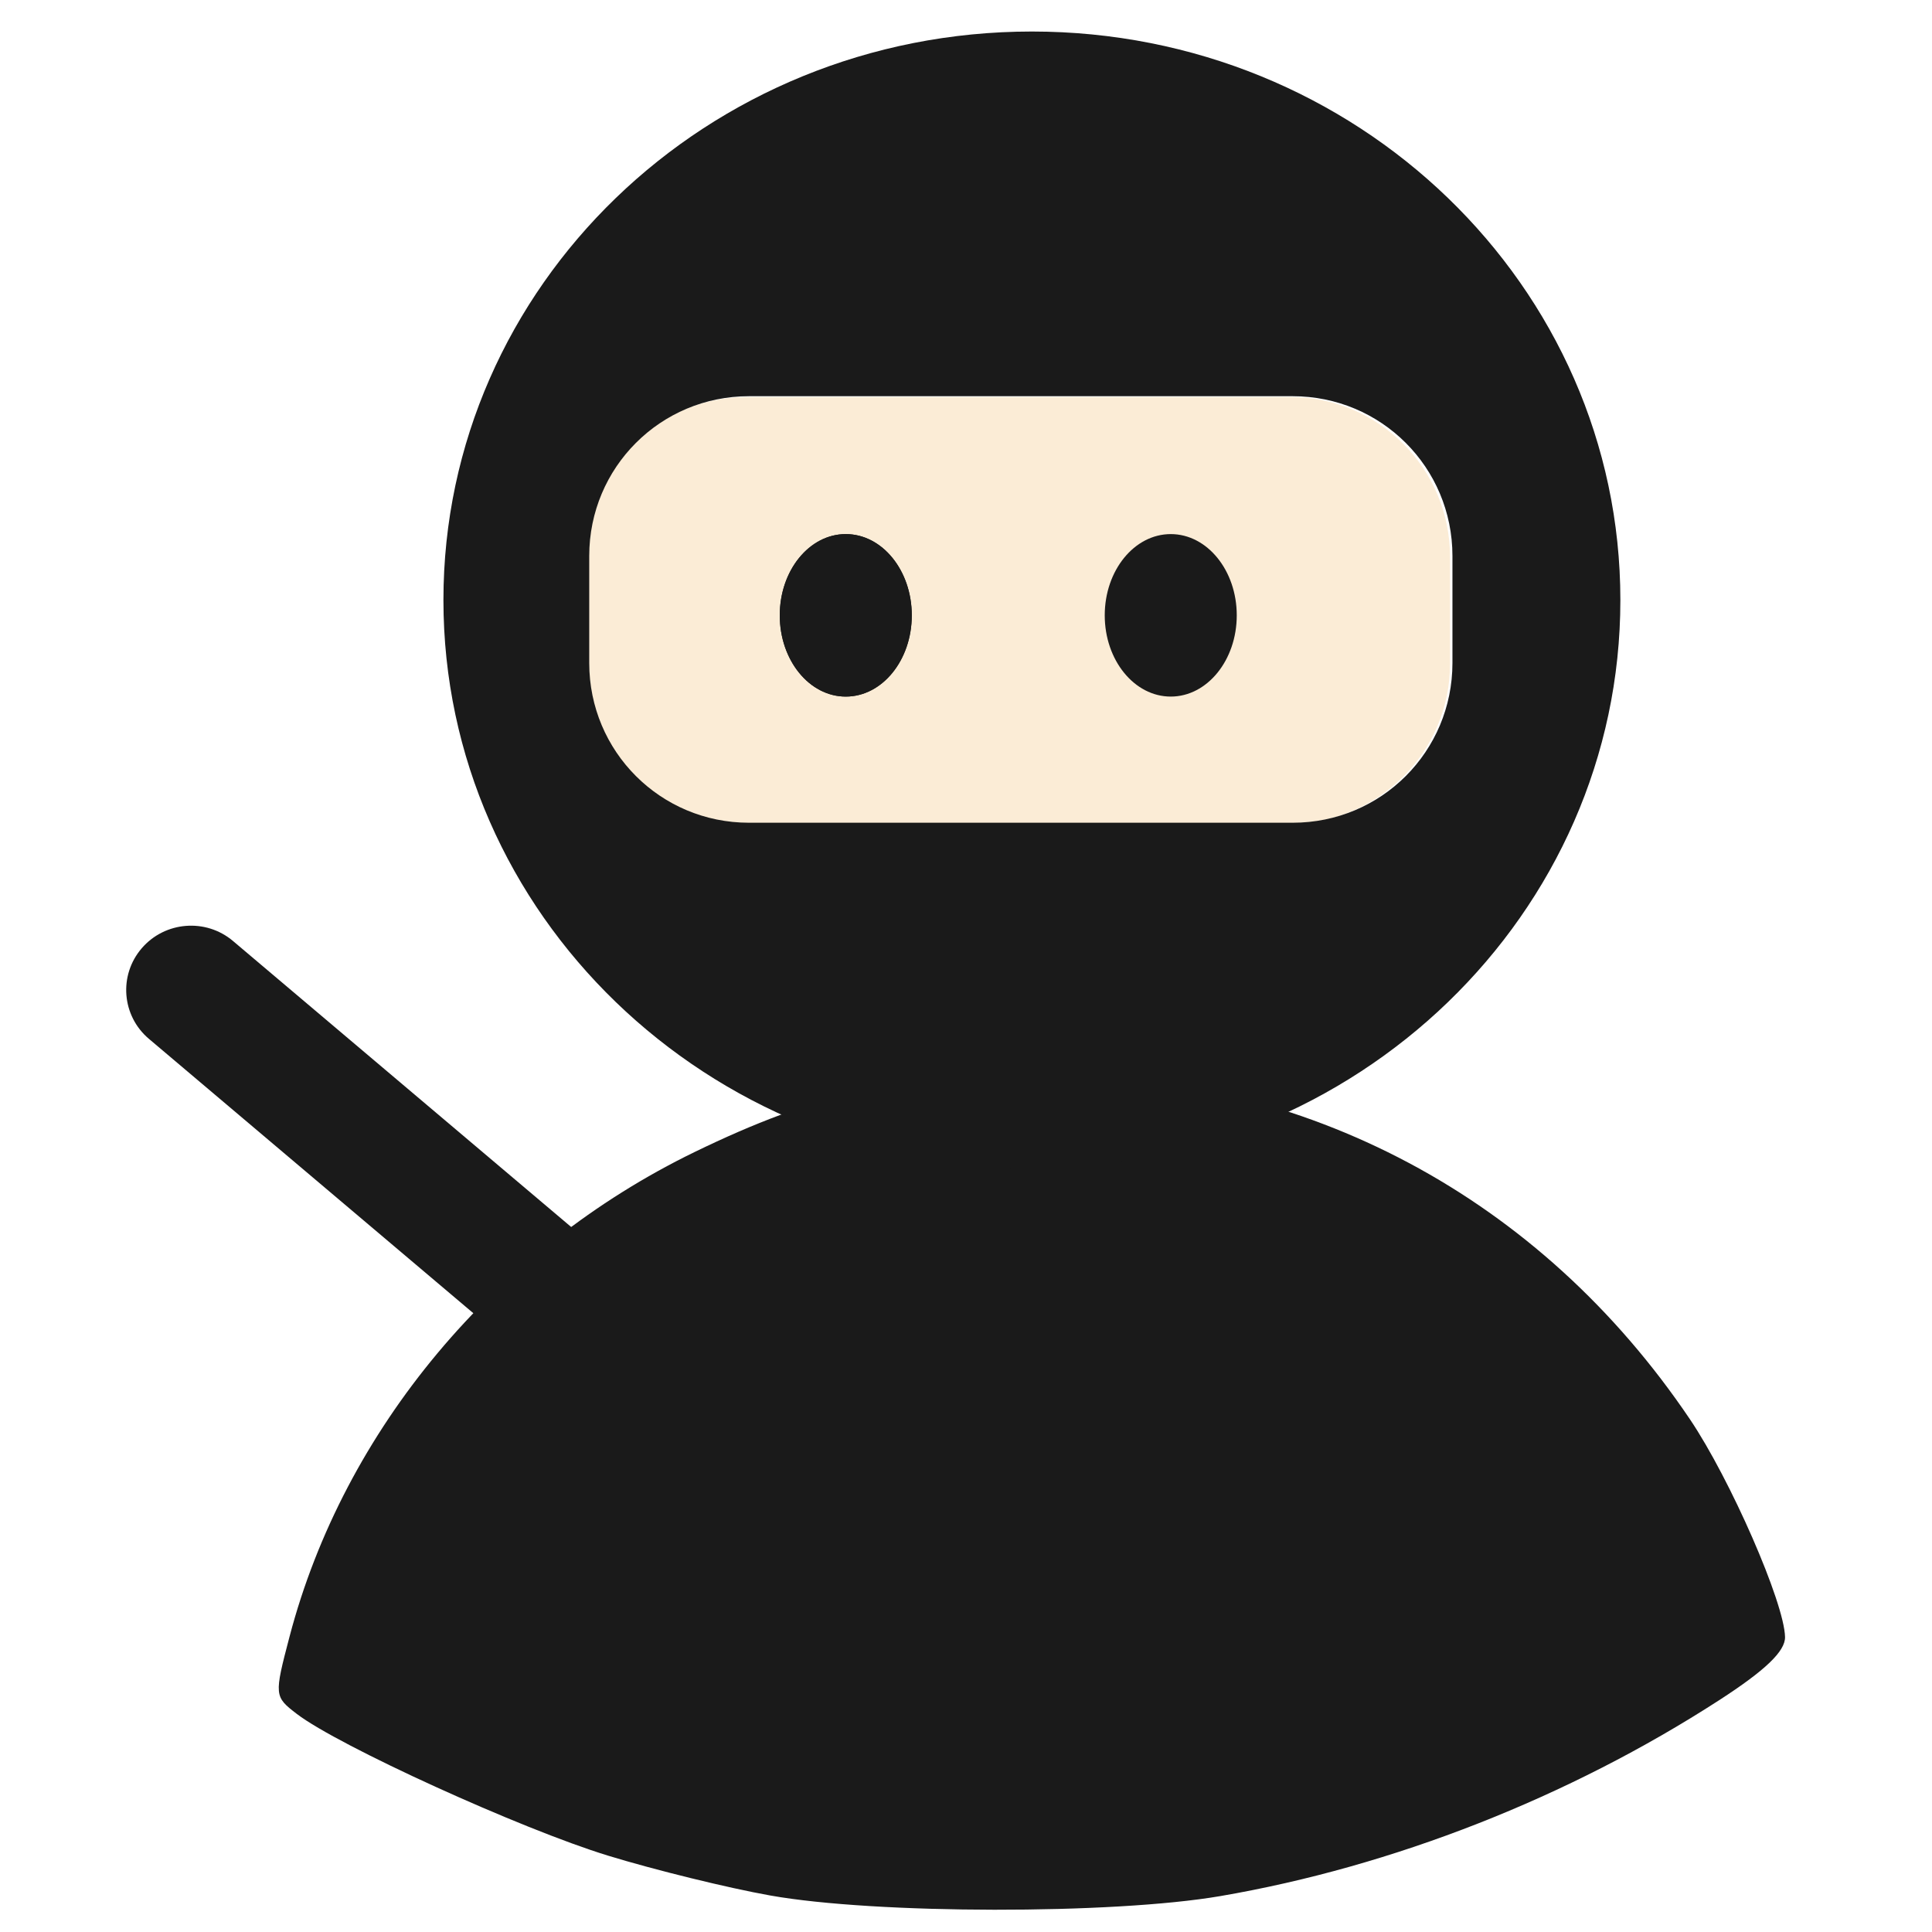
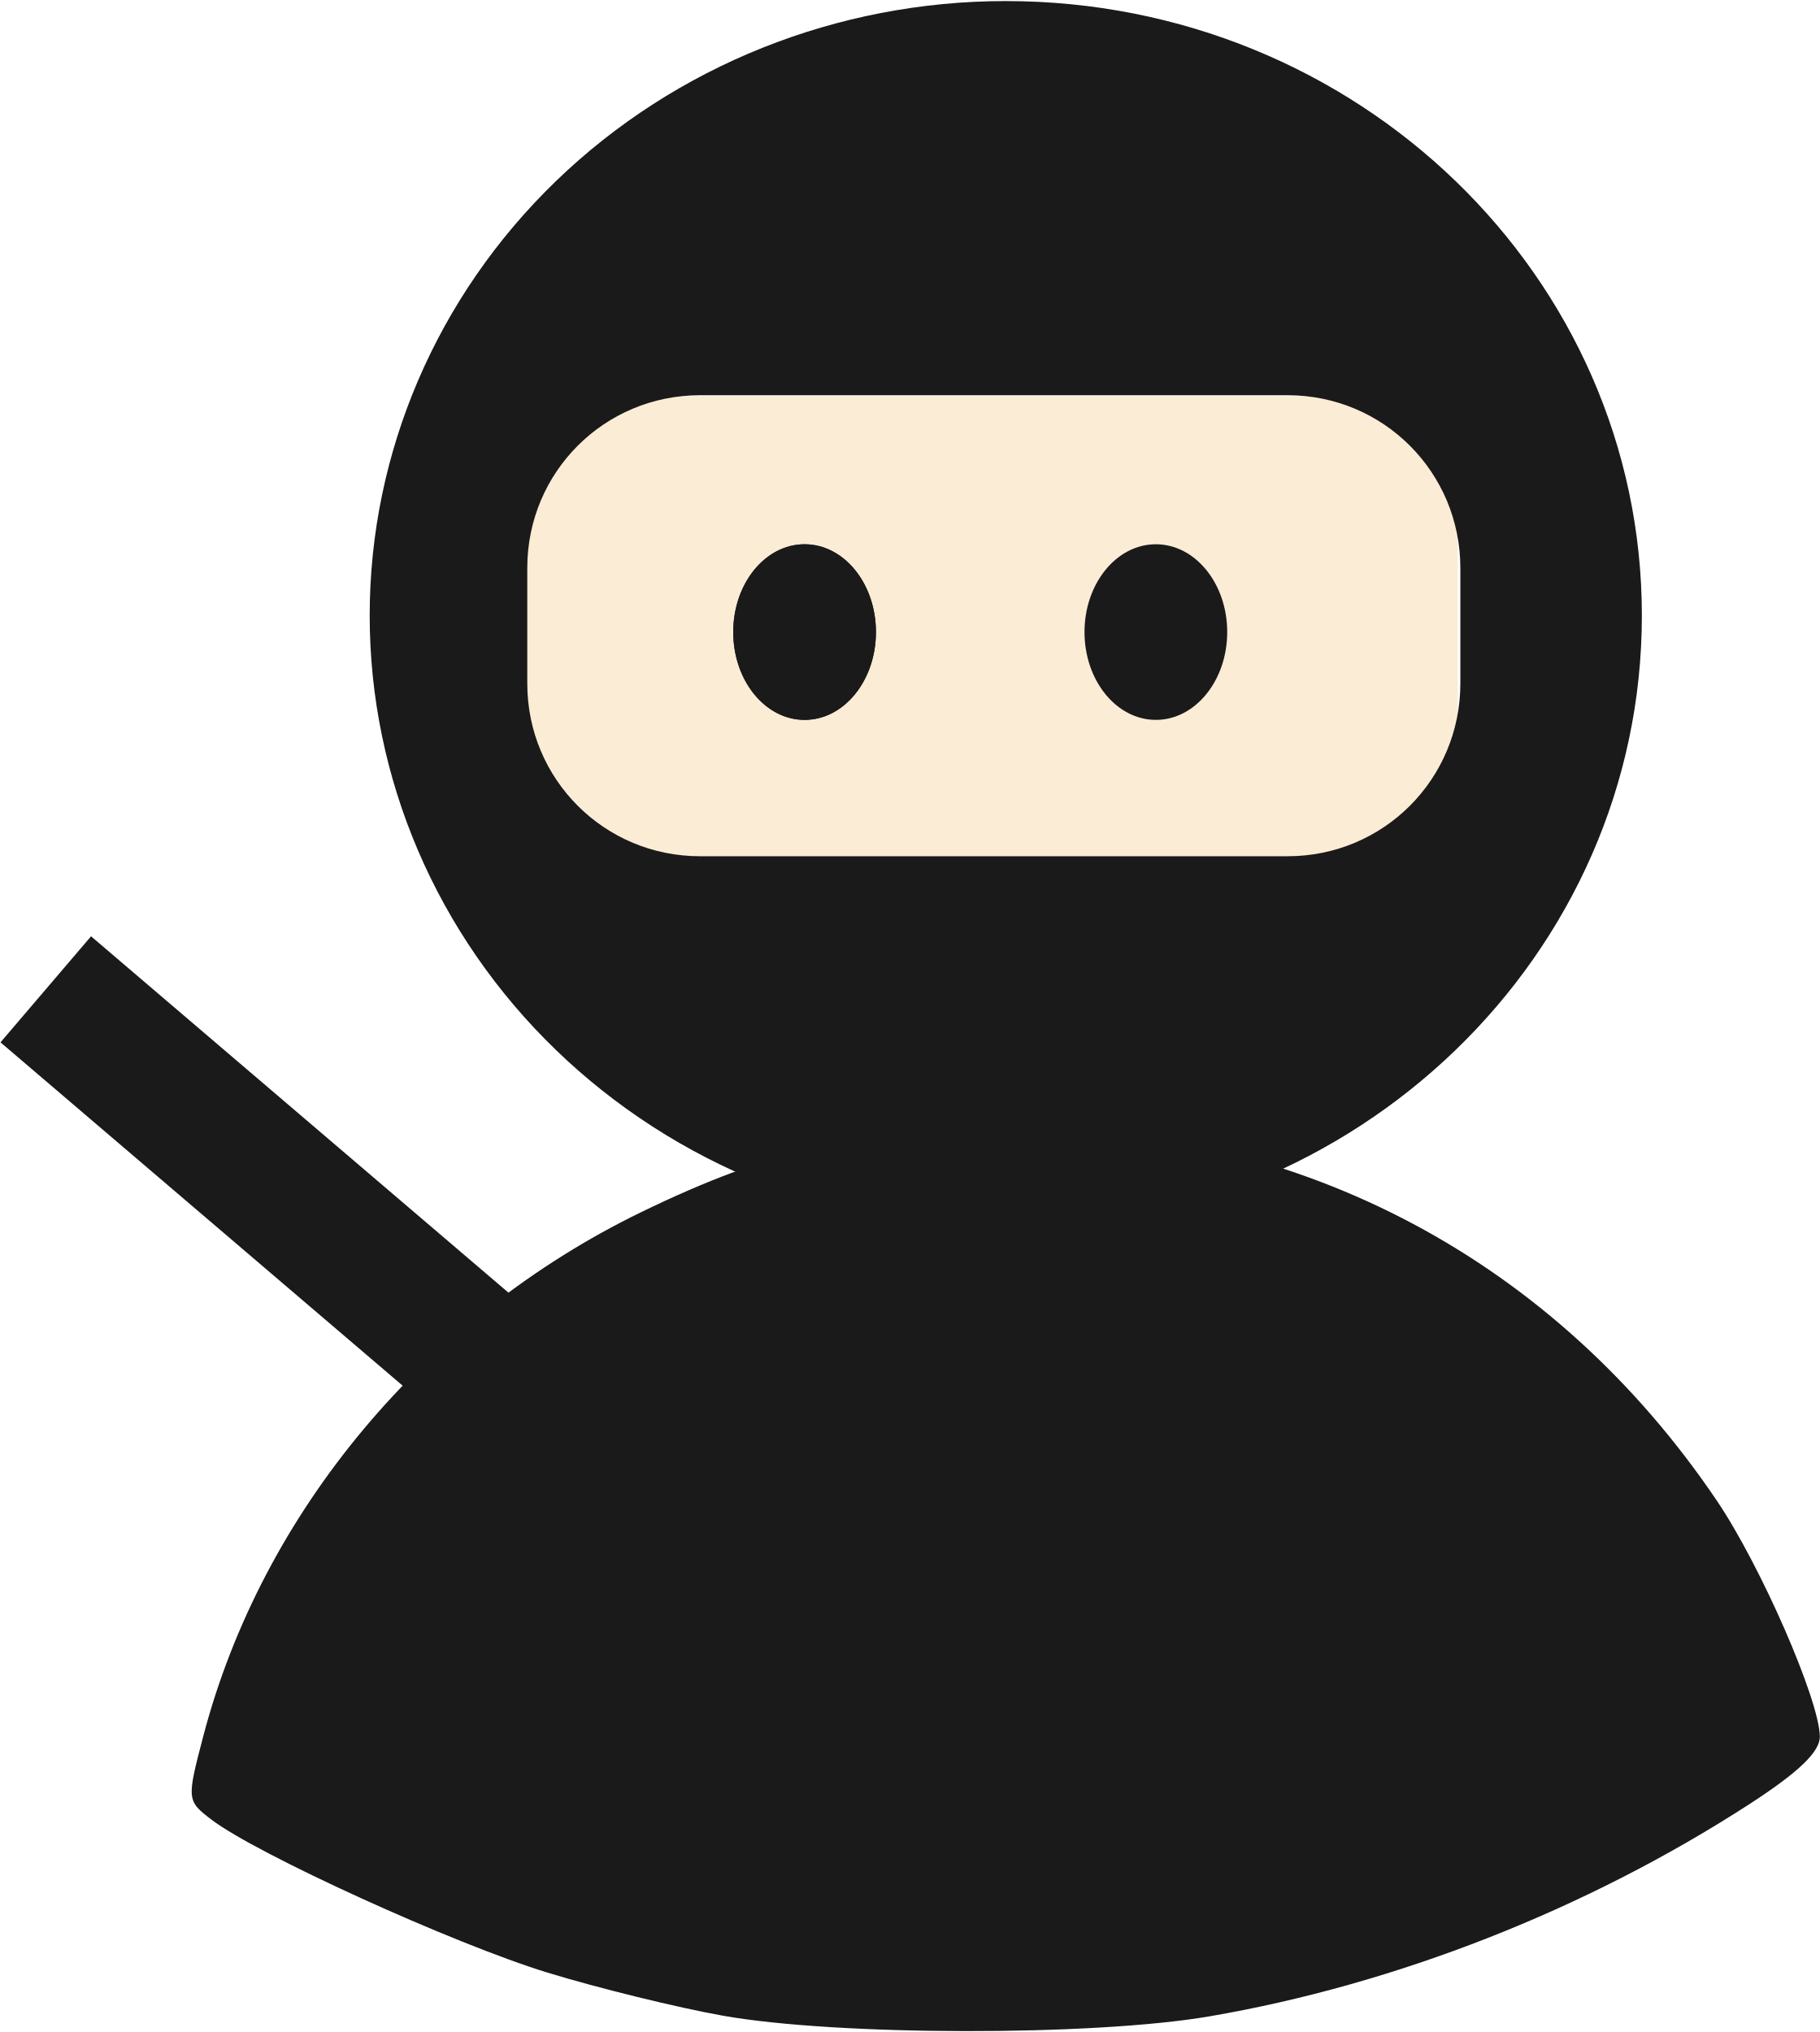
- <svg xmlns="http://www.w3.org/2000/svg" height="500mm" id="svg3346" version="1.1" viewBox="0 0 1771.654 1771.653" width="500mm">
-   <defs id="defs3348" />
-   <g id="layer1" transform="translate(-52.55065,948.3291)">
-     <rect height="391.129" id="rect4207" ry="146.482" style="fill:#fbecd6;fill-opacity:1" width="791.57" x="590.659" y="-584.284" />
-     <path d="M 758.88,789.846 C 720.111,782.943 653.14,766.493 610.056,753.29 530.38,728.875 362.84,652.563 324.691,623.311 c -20.708,-15.879 -20.8,-16.865 -6.618,-70.888 49.794,-189.669 188.345,-355.395 371.511,-444.381 110.895,-53.875 190.276,-71.918 317.35,-72.133 243.605,-0.412 457.969,113.794 595.213,317.11 37.178,55.076 86.751,168.573 87.289,199.843 0.223,13.009 -18.048,30.514 -60.488,57.951 -137.76,89.06 -299.258,152.471 -457.379,179.585 -98.66,16.918 -316.213,16.626 -412.691,-0.553 z" id="path4180" style="fill:#1a1a1a;fill-opacity:1" />
-     <rect height="118.307" id="rect4182" ry="59.153" style="fill:#1a1a1a;fill-opacity:1" transform="matrix(0.7635684,0.645727,-0.6519218,0.7582862,0,0)" width="1231.547" x="87.053" y="-237.139" />
-     <path d="M 998.811,-919.423 A 539.631,521.338 0 0 0 459.177,-398.084 539.631,521.338 0 0 0 998.811,123.256 539.631,521.338 0 0 0 1538.438,-398.084 539.631,521.338 0 0 0 998.811,-919.423 Z m -259.447,334.419 498.606,0 c 81.151,0 146.48,65.335 146.48,146.486 l 0,98.162 c 0,81.151 -65.329,146.48 -146.48,146.48 l -498.606,0 c -81.151,0 -146.486,-65.329 -146.486,-146.48 l 0,-98.162 c 0,-81.151 65.335,-146.486 146.486,-146.486 z" id="ellipse16434" style="fill:#1a1a1a;fill-opacity:1;fill-rule:evenodd;stroke:none;stroke-width:1px;stroke-linecap:butt;stroke-linejoin:miter;stroke-opacity:1" />
-     <ellipse cx="828.13" cy="-384.064" id="path4209" rx="60.532" ry="74.501" style="fill:#1a1a1a;fill-opacity:1" />
-     <ellipse cx="828.13" cy="-384.064" id="ellipse4213" rx="60.532" ry="74.501" style="fill:#1a1a1a;fill-opacity:1" />
-     <ellipse cx="1126.133" cy="-384.064" id="ellipse4247" rx="60.532" ry="74.501" style="fill:#1a1a1a;fill-opacity:1" />
+ <svg xmlns="http://www.w3.org/2000/svg" width="1544" height="1724" viewBox="0 0 1544 1724">
+   <g fill="none" fill-rule="evenodd">
+     <rect width="791.57" height="391.129" x="445.109" y="336.045" fill="#FBECD6" fill-rule="nonzero" />
+     <path fill="#1A1A1A" fill-rule="nonzero" d="M613.329,1710.175 C574.56,1703.272 507.59,1686.822 464.506,1673.619 C384.829,1649.204 217.289,1572.893 179.141,1543.641 C158.432,1527.762 158.34,1526.776 172.523,1472.753 C222.318,1283.084 360.868,1117.358 544.034,1028.372 C654.929,974.497 734.31,956.454 861.384,956.239 C1104.99,955.827 1319.354,1070.033 1456.598,1273.349 C1493.776,1328.426 1543.349,1441.922 1543.886,1473.192 C1544.109,1486.201 1525.838,1503.707 1483.399,1531.143 C1345.639,1620.204 1184.141,1683.615 1026.02,1710.728 C927.36,1727.646 709.807,1727.355 613.329,1710.175 Z" />
+     <rect width="1231.547" height="118.307" x="-108.636" y="1180.046" fill="#1A1A1A" fill-rule="nonzero" transform="rotate(40.49 507.138 1239.2)" />
+     <path fill="#1A1A1A" d="M853.26,0.906 C710.141,0.905 572.883,55.832 471.682,153.602 C370.481,251.372 313.626,383.977 313.627,522.245 C313.626,660.514 370.481,793.119 471.682,890.889 C572.883,988.659 710.141,1043.585 853.26,1043.585 C1151.289,1043.583 1392.888,810.172 1392.888,522.245 C1392.888,234.319 1151.289,0.908 853.26,0.906 Z M593.813,335.325 L1092.419,335.325 C1173.57,335.325 1238.899,400.661 1238.899,481.811 L1238.899,579.973 C1238.899,661.124 1173.57,726.453 1092.419,726.453 L593.813,726.453 C512.662,726.453 447.327,661.124 447.327,579.973 L447.327,481.811 C447.327,400.661 512.662,335.325 593.813,335.325 Z" />
+     <ellipse cx="682.58" cy="536.265" fill="#1A1A1A" fill-rule="nonzero" rx="60.532" ry="74.501" />
+     <ellipse cx="682.58" cy="536.265" fill="#1A1A1A" fill-rule="nonzero" rx="60.532" ry="74.501" />
+     <ellipse cx="980.582" cy="536.265" fill="#1A1A1A" fill-rule="nonzero" rx="60.532" ry="74.501" />
  </g>
</svg>
